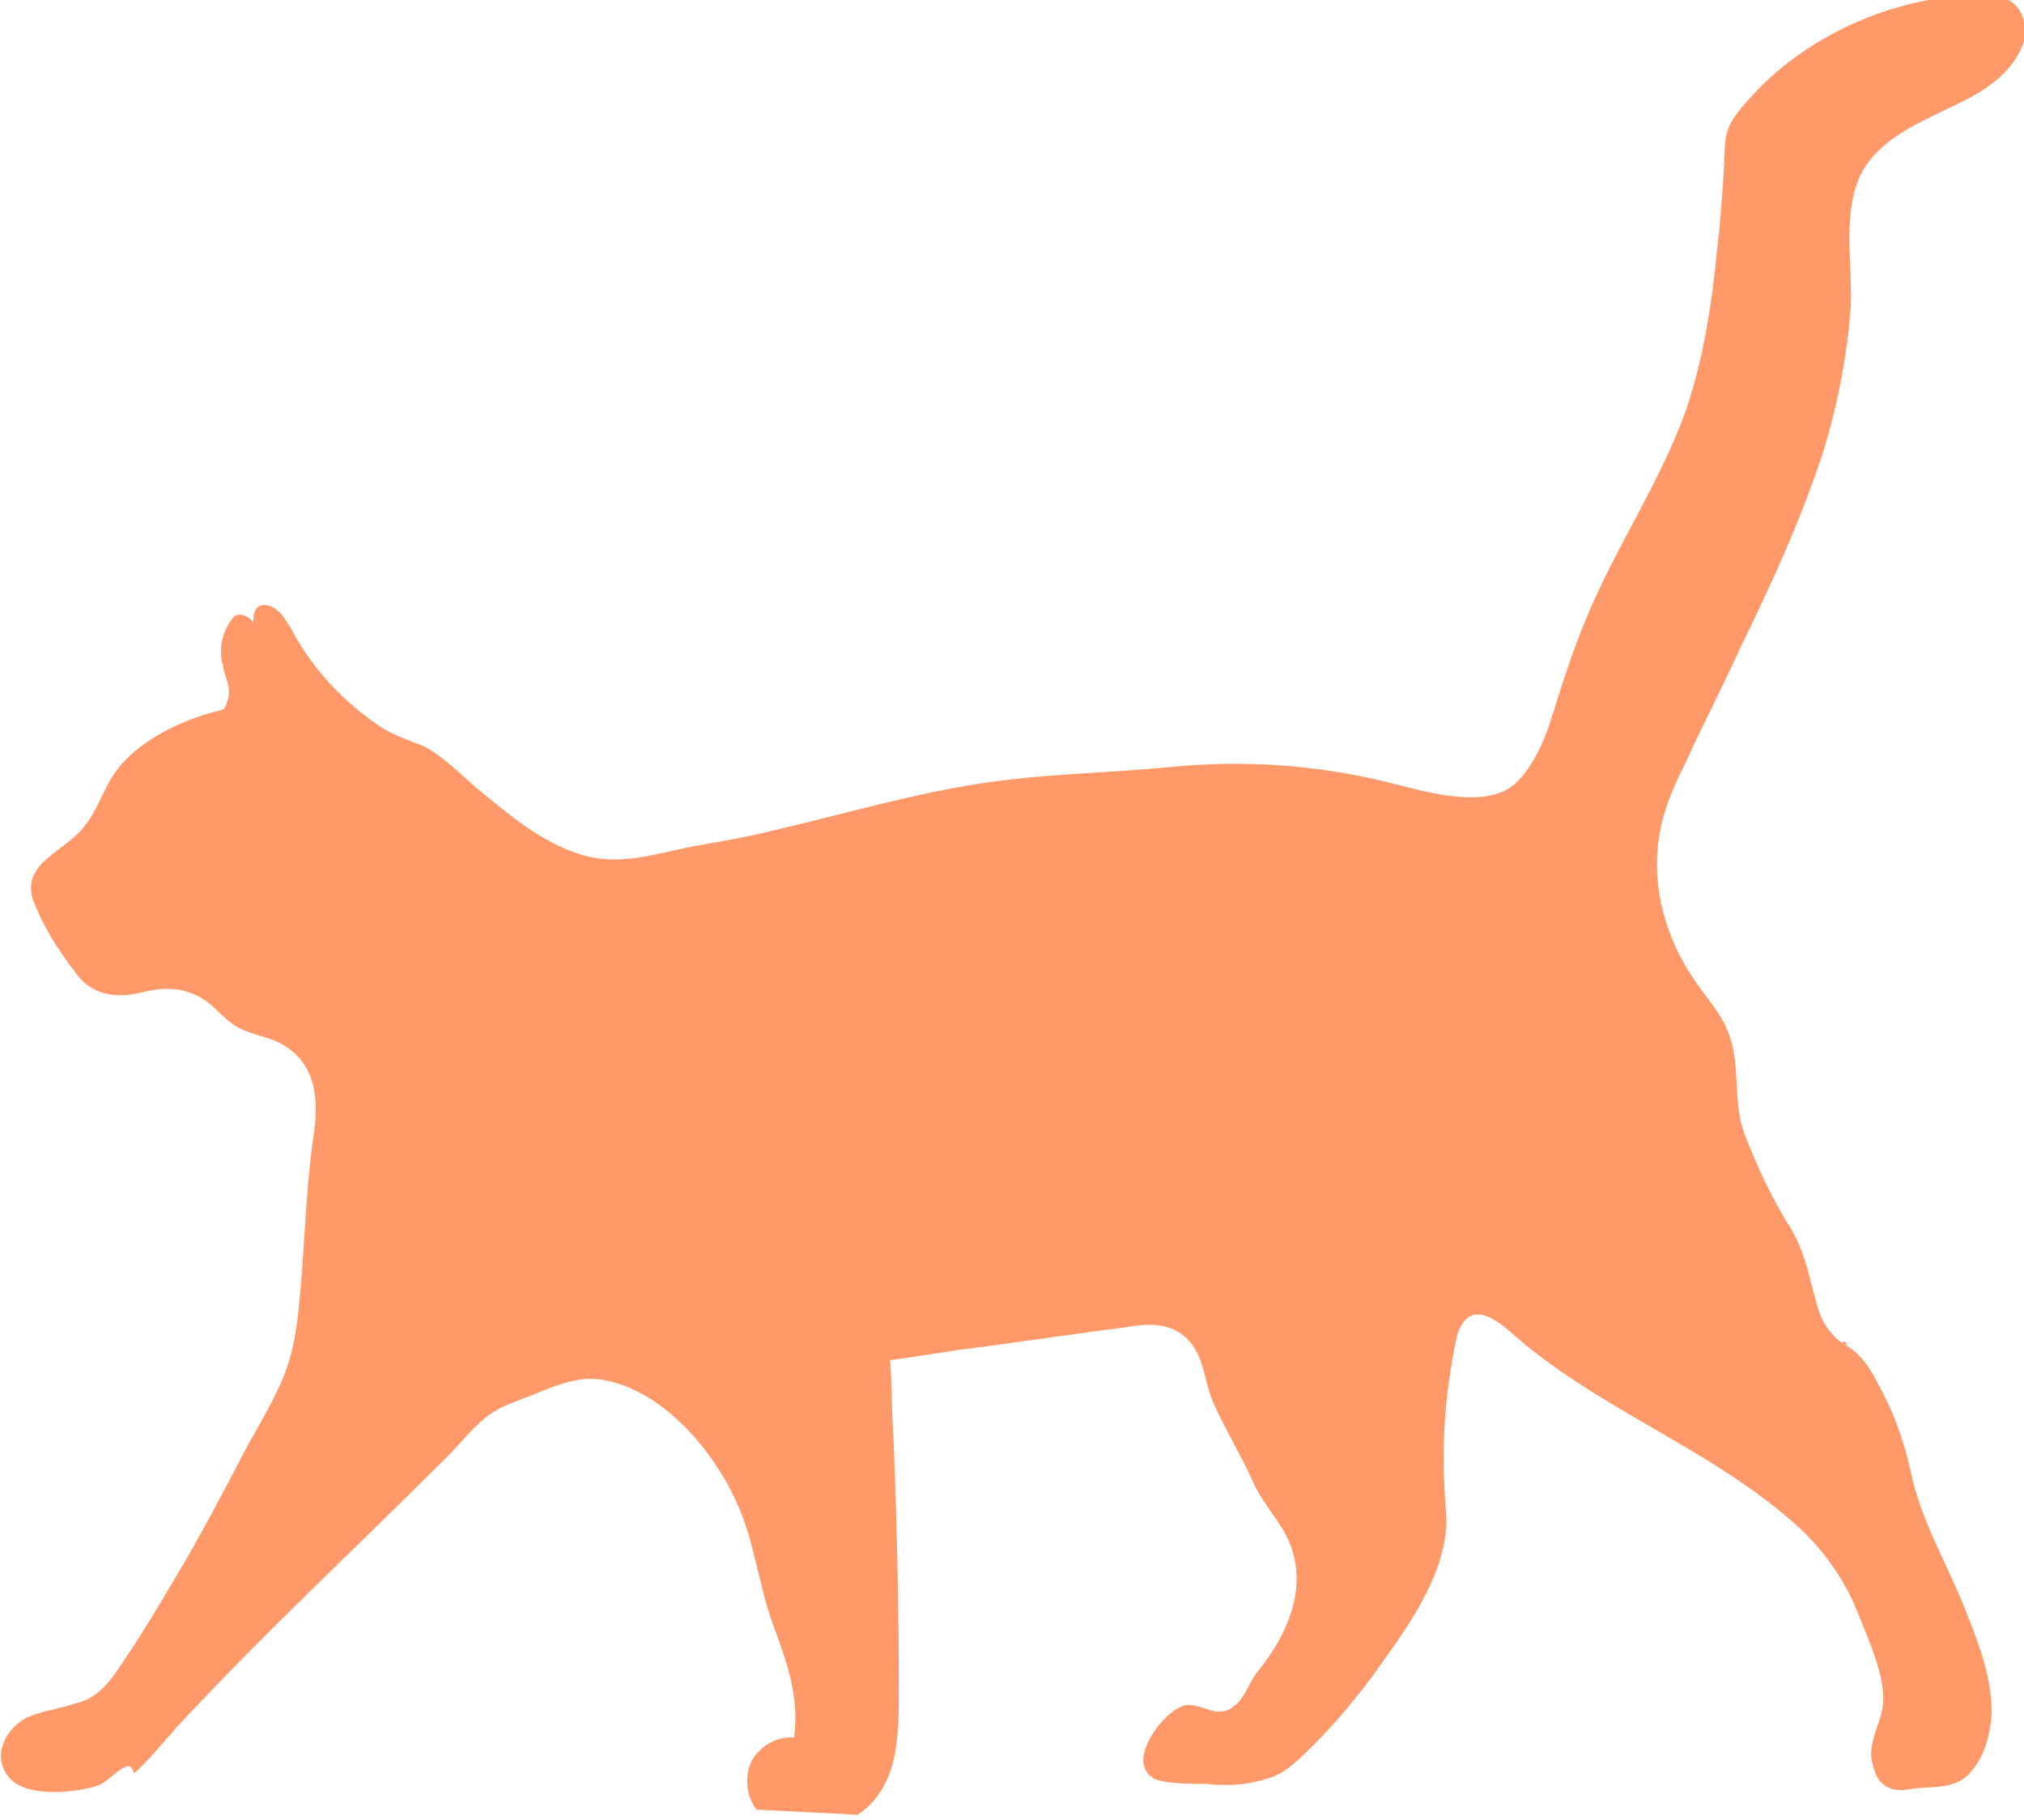
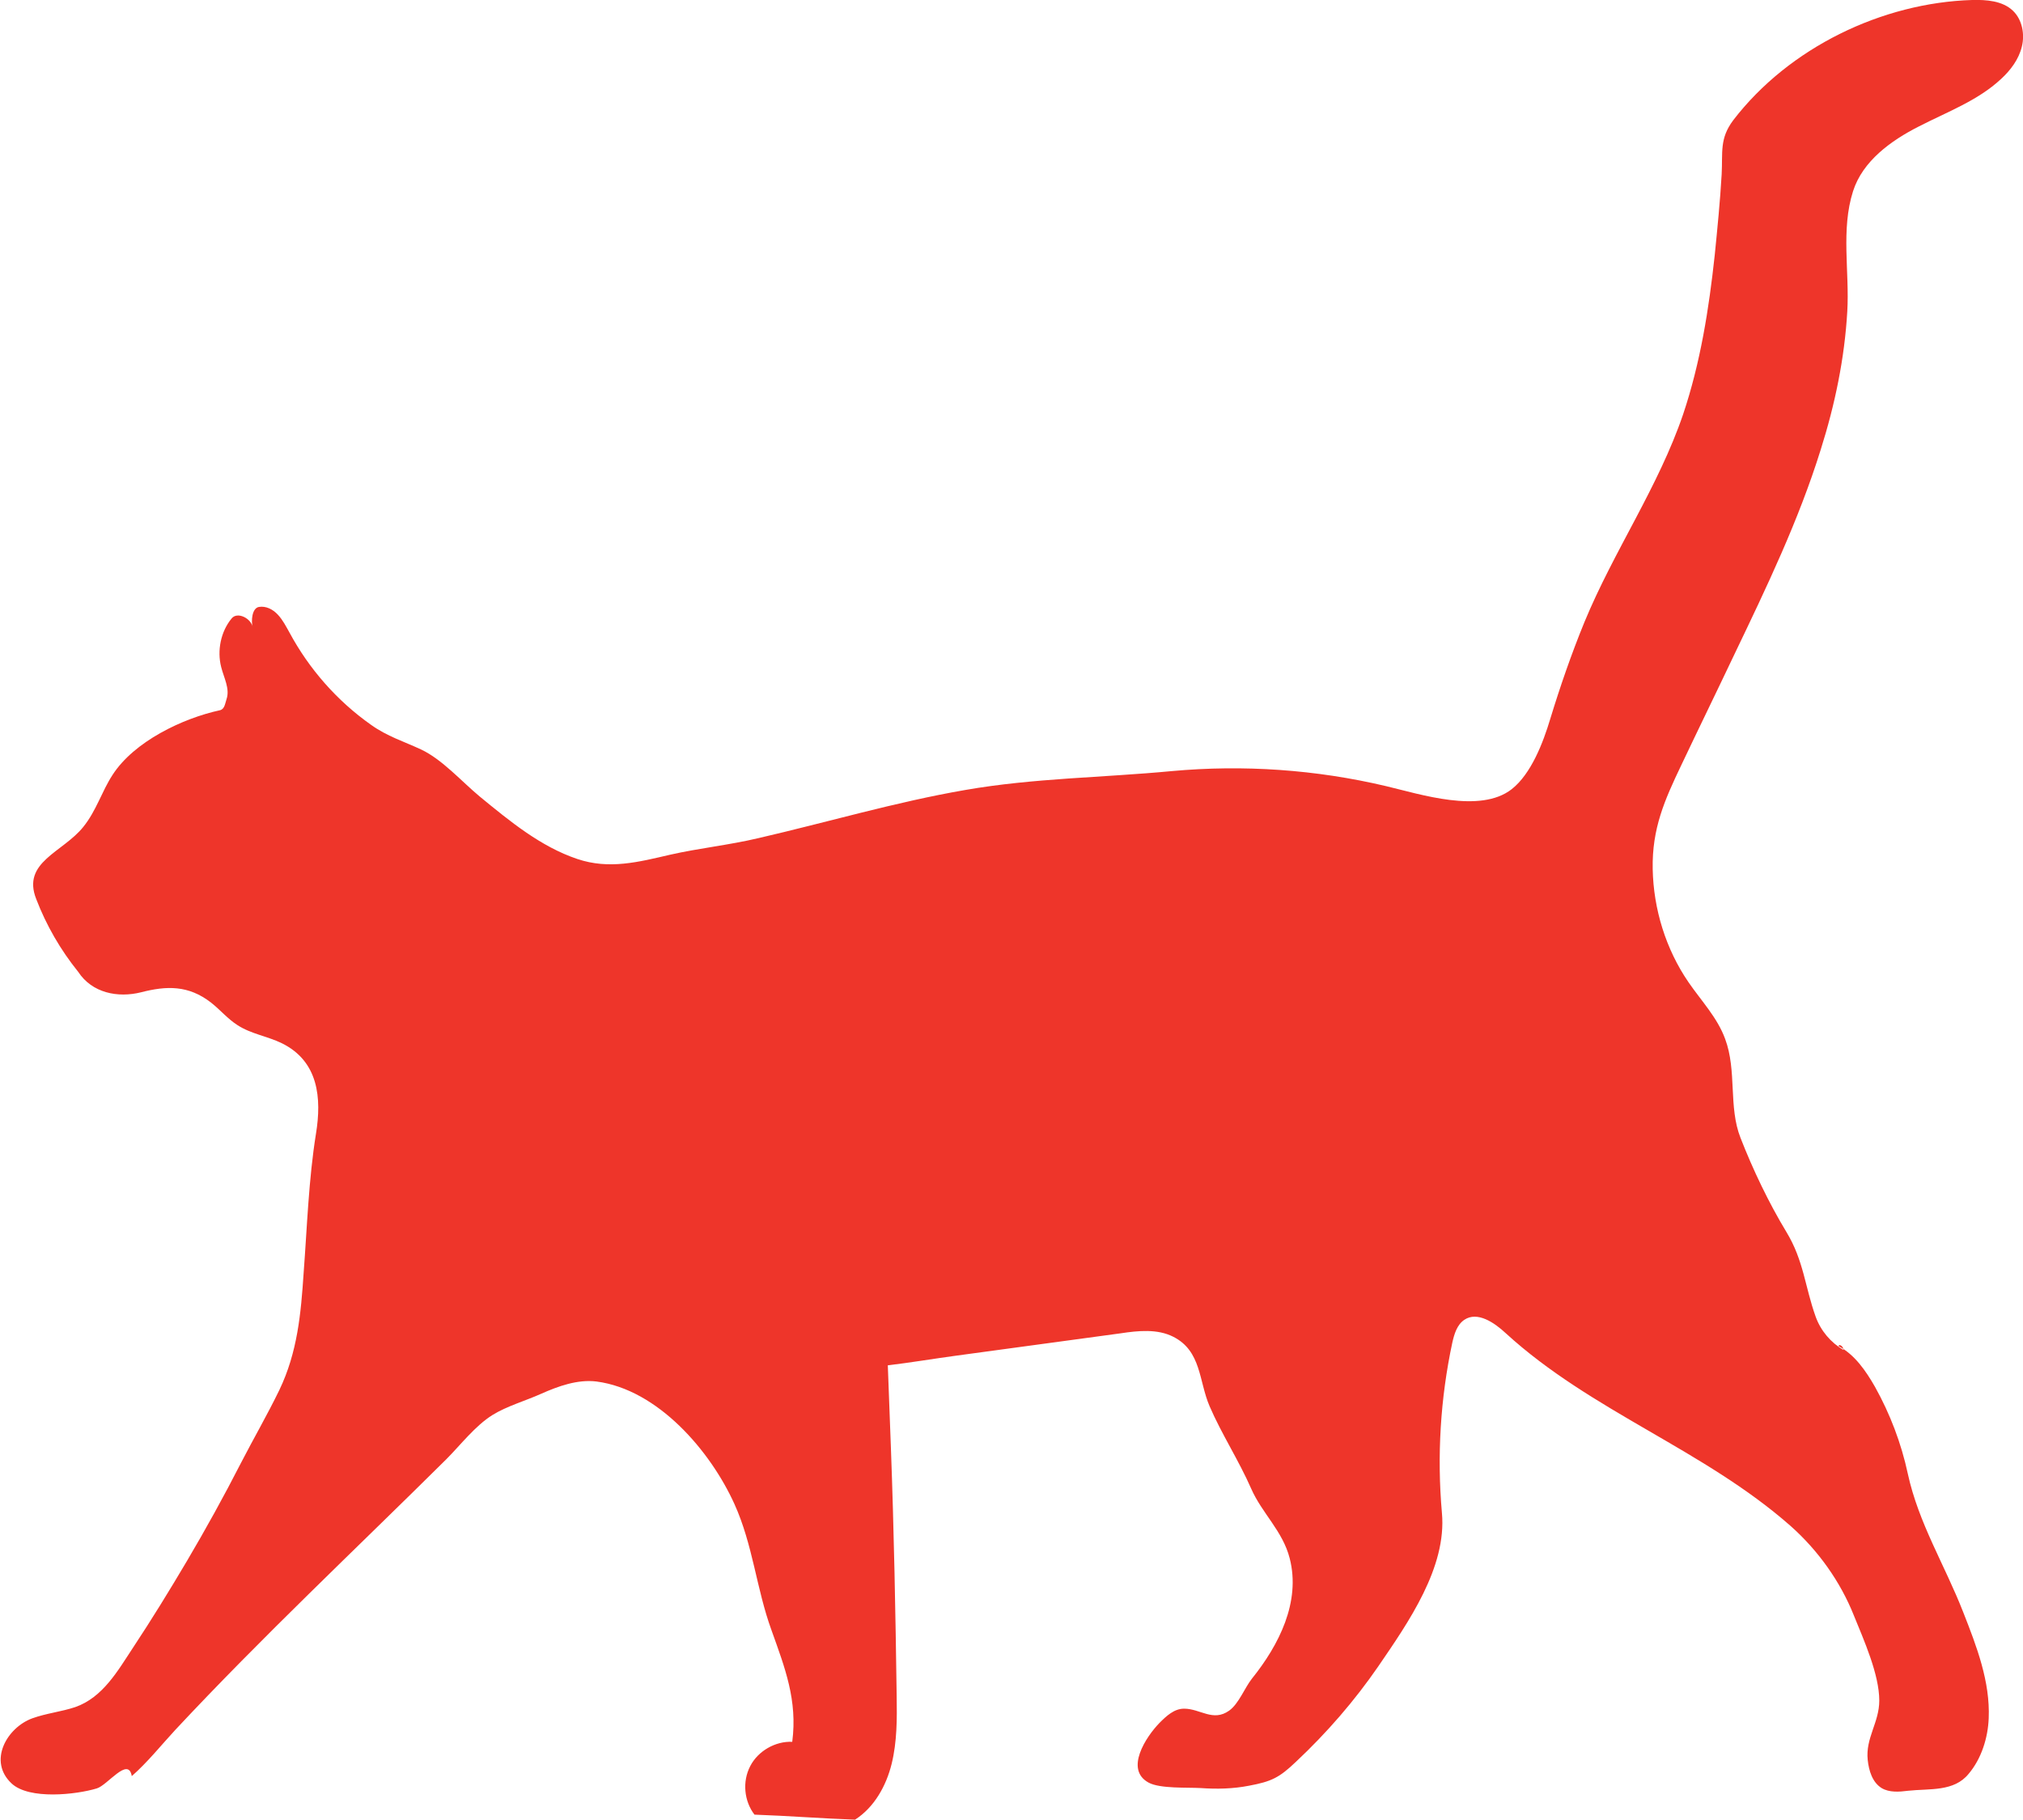
- <svg xmlns="http://www.w3.org/2000/svg" version="1.1" id="Layer_1" x="0px" y="0px" viewBox="0 0 118 106.1" enable-background="new 0 0 118 106.1" xml:space="preserve">
-   <path fill="#FF9969" d="M4.9,48.2c0.8-1,1.1-2.1,1.7-3c1.3-2,4.1-3.3,6.3-3.8c0.3-0.1,0.3-0.4,0.4-0.7c0.2-0.6-0.2-1.2-0.3-1.9  c-0.3-1,0-2.1,0.6-2.8c0.3-0.4,1.2,0,1.2,0.5c-0.1-0.4,0-1.1,0.4-1.2c0.4-0.1,0.8,0.1,1.1,0.4c0.3,0.3,0.5,0.7,0.7,1  c1.1,2.1,2.8,4,4.8,5.4c0.9,0.7,1.9,1,2.9,1.4c1.2,0.6,2.4,1.9,3.4,2.7c1.7,1.4,3.5,2.9,5.7,3.6c1.9,0.6,3.6,0.2,5.4-0.2  c1.7-0.4,3.4-0.6,5.1-1c4-0.9,8-2.1,12.1-2.8c4-0.7,8-0.7,12-1.1c4.2-0.4,8.4-0.1,12.5,0.9c2,0.5,5.5,1.6,7.3,0.2  c1.1-0.9,1.9-2.7,2.3-4.1c0.6-1.9,1.2-3.8,2-5.7c1.7-4.1,4.3-7.9,5.8-12.1c1-3,1.5-6.1,1.8-9.3c0.2-1.6,0.3-3.1,0.4-4.7  c0.1-1.3-0.1-2.1,0.7-3.2c3.2-4.2,8.6-6.8,13.9-7c0.8,0,1.8,0,2.4,0.6c0.5,0.5,0.7,1.4,0.5,2.1s-0.7,1.4-1.2,1.9  c-1.3,1.3-3.1,1.9-4.8,2.8c-1.6,0.8-3.3,2-3.8,3.8c-0.7,2.2-0.2,4.7-0.3,7c-0.2,2.7-0.7,5.4-1.5,8.1c-1.3,4.1-3.1,8-5,11.9  c-1,2.2-2.1,4.3-3.1,6.5c-1,2-1.7,3.7-1.7,6c0,2.3,0.8,4.7,2.1,6.6c0.7,1.1,1.7,2.1,2.1,3.3c0.7,1.9,0.2,3.9,0.9,5.8  c0.7,1.8,1.6,3.8,2.7,5.5c1,1.7,1.1,3.2,1.7,5c0.3,0.8,0.9,1.5,1.6,1.9c0-0.2-0.2-0.4-0.3-0.2c1,0.5,1.6,1.4,2.1,2.4  c0.9,1.6,1.5,3.3,1.9,5.1c0.6,2.9,2.1,5.3,3.2,8.1c0.8,2,1.6,4.1,1.5,6.2c-0.1,1.1-0.4,2.3-1.2,3.2c-0.9,1.1-2.3,0.8-3.5,1  c-0.5,0.1-1.1,0.1-1.5-0.2c-0.5-0.3-0.7-1-0.8-1.6c-0.1-1.3,0.7-2.2,0.7-3.5c0-1.5-0.9-3.5-1.5-5c-0.8-2-2.1-3.8-3.7-5.2  c-5.1-4.5-11.6-6.7-16.6-11.2c-0.7-0.6-1.7-1.3-2.4-0.8c-0.4,0.3-0.6,0.8-0.7,1.3c-0.7,3.3-0.9,6.6-0.6,9.9c0.3,3.2-1.9,6.4-3.7,8.9  c-1.4,2-3,3.9-4.8,5.6c-1,0.9-1.4,1.1-2.7,1.4c-0.9,0.2-1.9,0.2-2.8,0.1c-0.8,0-2.4,0-3-0.3c-1.4-0.8-0.2-2.7,0.6-3.5  c0.4-0.4,0.9-0.8,1.4-0.8c0.9,0,1.7,0.8,2.6,0.1c0.6-0.4,0.9-1.3,1.3-1.9c1.6-1.9,2.9-4.5,2.2-7c-0.4-1.6-1.6-2.6-2.3-4.1  c-0.7-1.6-1.7-3.2-2.4-4.8c-0.6-1.5-0.5-3.2-2.1-4.1c-0.9-0.5-2-0.4-3.1-0.2c-3.2,0.4-6.4,0.9-9.6,1.3c-1.3,0.2-2.6,0.4-4,0.6  c0.1,1.6,0.1,3.2,0.2,4.8c0.2,4.9,0.3,9.6,0.3,14.5c0,1.3,0,2.7-0.3,4s-1,2.5-2.1,3.2c-2-0.1-3.9-0.2-5.9-0.3  c-0.6-0.8-0.7-1.9-0.3-2.8c0.5-0.9,1.5-1.5,2.5-1.4c0.3-2.4-0.4-4.3-1.2-6.5c-0.9-2.4-1.1-5-2.2-7.3c-1.4-3.1-4.5-6.7-8.1-7.1  c-1.1-0.1-2.2,0.3-3.2,0.7c-0.9,0.4-2,0.7-2.8,1.2c-1,0.6-1.9,1.8-2.7,2.6c-5.3,5.3-10.7,10.3-15.8,15.8c-0.8,0.9-1.6,1.9-2.5,2.7  c-0.2-1.2-1.4,0.5-2.1,0.7c-1.2,0.4-3.9,0.7-5-0.3c-1.4-1.3-0.3-3.3,1.2-3.8c0.8-0.3,1.7-0.4,2.5-0.7C6,99,6.8,97.4,7.7,96.1  c1.1-1.7,2.1-3.4,3.1-5.1c1.1-1.9,2.1-3.8,3.1-5.7c0.7-1.4,1.6-2.8,2.3-4.3c1.1-2.2,1.2-4.5,1.4-6.8c0.2-2.7,0.3-5.5,0.7-8.1  c0.3-2.1,0.1-4.2-2-5.3c-0.8-0.4-1.8-0.5-2.6-1c-0.6-0.4-1-0.9-1.5-1.3c-1.3-1-2.6-1-4.1-0.6c-1.4,0.3-2.8,0.1-3.7-1.2  c-1-1.3-1.9-2.7-2.5-4.3C1.3,50.3,3.7,49.7,4.9,48.2z" />
+ <svg xmlns="http://www.w3.org/2000/svg" version="1.1" id="Cat_Path" x="0px" y="0px" viewBox="0 0 525 472.1" enable-background="new 0 0 525 472.1" xml:space="preserve">
+   <path fill="#EE352A" d="M21.6,214.6c3.4-4.2,4.8-9.2,7.6-13.5c5.6-8.7,18.2-14.7,27.9-16.8c1.2-0.3,1.3-1.7,1.7-2.9  c0.9-2.7-0.7-5.5-1.4-8.3c-1.1-4.3-0.1-9.2,2.7-12.6c1.5-1.9,5.2,0,5.5,2.4c-0.5-1.8-0.2-5.1,1.6-5.4c1.8-0.3,3.6,0.6,4.9,2  s2.1,3,3,4.6c5.1,9.5,12.4,17.8,21.2,24c4.2,3,8.5,4.3,13,6.4c5.5,2.6,10.5,8.3,15.2,12.2c7.8,6.4,15.8,13,25.3,16.2  c8.3,2.8,15.9,0.8,24.1-1.1c7.5-1.7,15.3-2.5,22.9-4.3c17.8-4.1,35.7-9.4,53.7-12.5c17.8-3.1,35.7-3.2,53.6-4.9  c18.6-1.7,37.4-0.4,55.6,3.9c8.9,2.1,24.4,7.2,32.6,0.8c5.1-4,8.2-12.2,10-18.2c2.6-8.5,5.5-16.9,8.9-25.2  c7.6-18.4,19.2-35.1,25.6-53.9c4.5-13.4,6.7-27.4,8.2-41.3c0.7-7,1.4-14,1.8-21c0.3-5.7-0.6-9.2,3-14C464.3,12.3,488.5,0.7,511.8,0  c3.7-0.1,7.9,0.2,10.6,2.8c2.4,2.3,3.1,6.1,2.3,9.3c-0.8,3.3-2.9,6.1-5.4,8.4c-6,5.6-13.9,8.5-21.3,12.3c-7.3,3.7-14.6,9-17.1,16.8  c-3.2,10-0.9,20.9-1.5,31.2c-0.7,12.2-3.2,24.2-6.9,35.9c-5.7,18.3-14,35.6-22.3,52.9c-4.6,9.7-9.3,19.3-13.9,29  c-4.3,9-7.6,16.4-7.4,26.9c0.2,10.4,3.4,20.8,9.3,29.4c3.3,4.8,7.5,9.2,9.5,14.7c3.1,8.3,0.8,17.6,4,25.7  c3.2,8.2,7.3,16.8,11.9,24.4c4.5,7.4,4.8,14.2,7.6,22c1.3,3.6,3.9,6.7,7.2,8.6c0.1-0.7-1-1.7-1.3-1c4.2,2.2,7.1,6.4,9.5,10.6  c3.9,7,6.8,14.6,8.5,22.5c2.8,12.9,9.6,23.7,14.4,36c3.5,8.9,7,18,6.6,27.5c-0.2,5.1-1.9,10.5-5.2,14.4c-3.8,4.7-10.1,3.8-15.7,4.4  c-2.3,0.3-4.9,0.5-6.9-0.7c-2.4-1.5-3.3-4.5-3.6-7.3c-0.6-5.7,3-9.7,3-15.4c0-6.8-4-15.7-6.6-22.1c-3.5-8.8-9.3-16.9-16.4-23.2  c-22.6-19.9-51.7-29.7-73.9-50c-3-2.8-7.4-5.8-10.8-3.5c-1.9,1.3-2.6,3.7-3.1,5.9c-3.1,14.5-4,29.4-2.7,44.2  c1.3,14.1-8.7,28.4-16.5,39.8c-6.2,9-13.4,17.3-21.4,24.8c-4.3,4.1-6.3,5.1-12.2,6.2c-4.1,0.8-8.3,0.9-12.5,0.6  c-3.5-0.2-10.5,0.2-13.5-1.4c-6.3-3.4-0.7-11.9,2.8-15.5c1.8-1.8,3.8-3.7,6.4-3.7c4.2,0,7.5,3.5,11.7,0.5c2.5-1.8,4-5.9,5.9-8.3  c7-8.7,12.7-19.9,9.8-31.2c-1.8-7.1-7.2-11.7-10-18.1c-3.2-7.3-7.7-14.2-10.8-21.4c-2.8-6.5-2.1-14.3-9.4-18  c-4.1-2.1-9.1-1.6-13.7-0.9c-14.2,1.9-28.5,3.9-42.7,5.8c-5.9,0.8-11.8,1.8-17.7,2.5c0.3,7.1,0.5,14.2,0.8,21.3  c0.8,21.6,1.2,42.9,1.5,64.5c0.1,5.9,0.1,11.9-1.3,17.6s-4.5,11.3-9.5,14.5c-8.7-0.3-17.4-1-26.1-1.3c-2.7-3.5-3.2-8.6-1.1-12.6  c2-3.9,6.5-6.5,10.9-6.3c1.4-10.8-1.9-19.2-5.4-29c-3.9-10.7-4.8-22.1-9.6-32.7c-6.2-13.7-19.8-29.7-35.8-31.8  c-4.9-0.6-9.9,1.2-14.4,3.2c-4,1.8-8.9,3.2-12.6,5.5c-4.5,2.8-8.3,7.8-12,11.5c-23.6,23.4-47.7,46-70.3,70.2c-3.7,4-7.2,8.4-11.3,12  c-0.9-5.2-6.3,2.4-9.1,3.2c-5.3,1.6-17.5,3-22.1-1.3c-6.2-5.8-1.2-14.5,5.4-16.9c3.6-1.3,7.5-1.7,11.1-2.9c7.2-2.5,11.1-9.5,15-15.4  c4.9-7.4,9.5-14.9,14-22.5c4.9-8.3,9.6-16.8,14-25.4c3.3-6.4,6.9-12.6,10-19c4.7-9.8,5.6-19.8,6.3-30.4c0.9-11.9,1.3-24.3,3.2-36.1  c1.5-9.2,0.7-18.8-8.9-23.5c-3.7-1.8-8-2.4-11.5-4.7c-2.5-1.6-4.4-3.9-6.8-5.8c-5.9-4.6-11.6-4.4-18.2-2.7c-6,1.5-12.7,0.2-16.3-5.3  c-4.6-5.7-8.3-12.1-10.9-18.9C5.6,223.7,16.3,221.2,21.6,214.6z" />
</svg>
